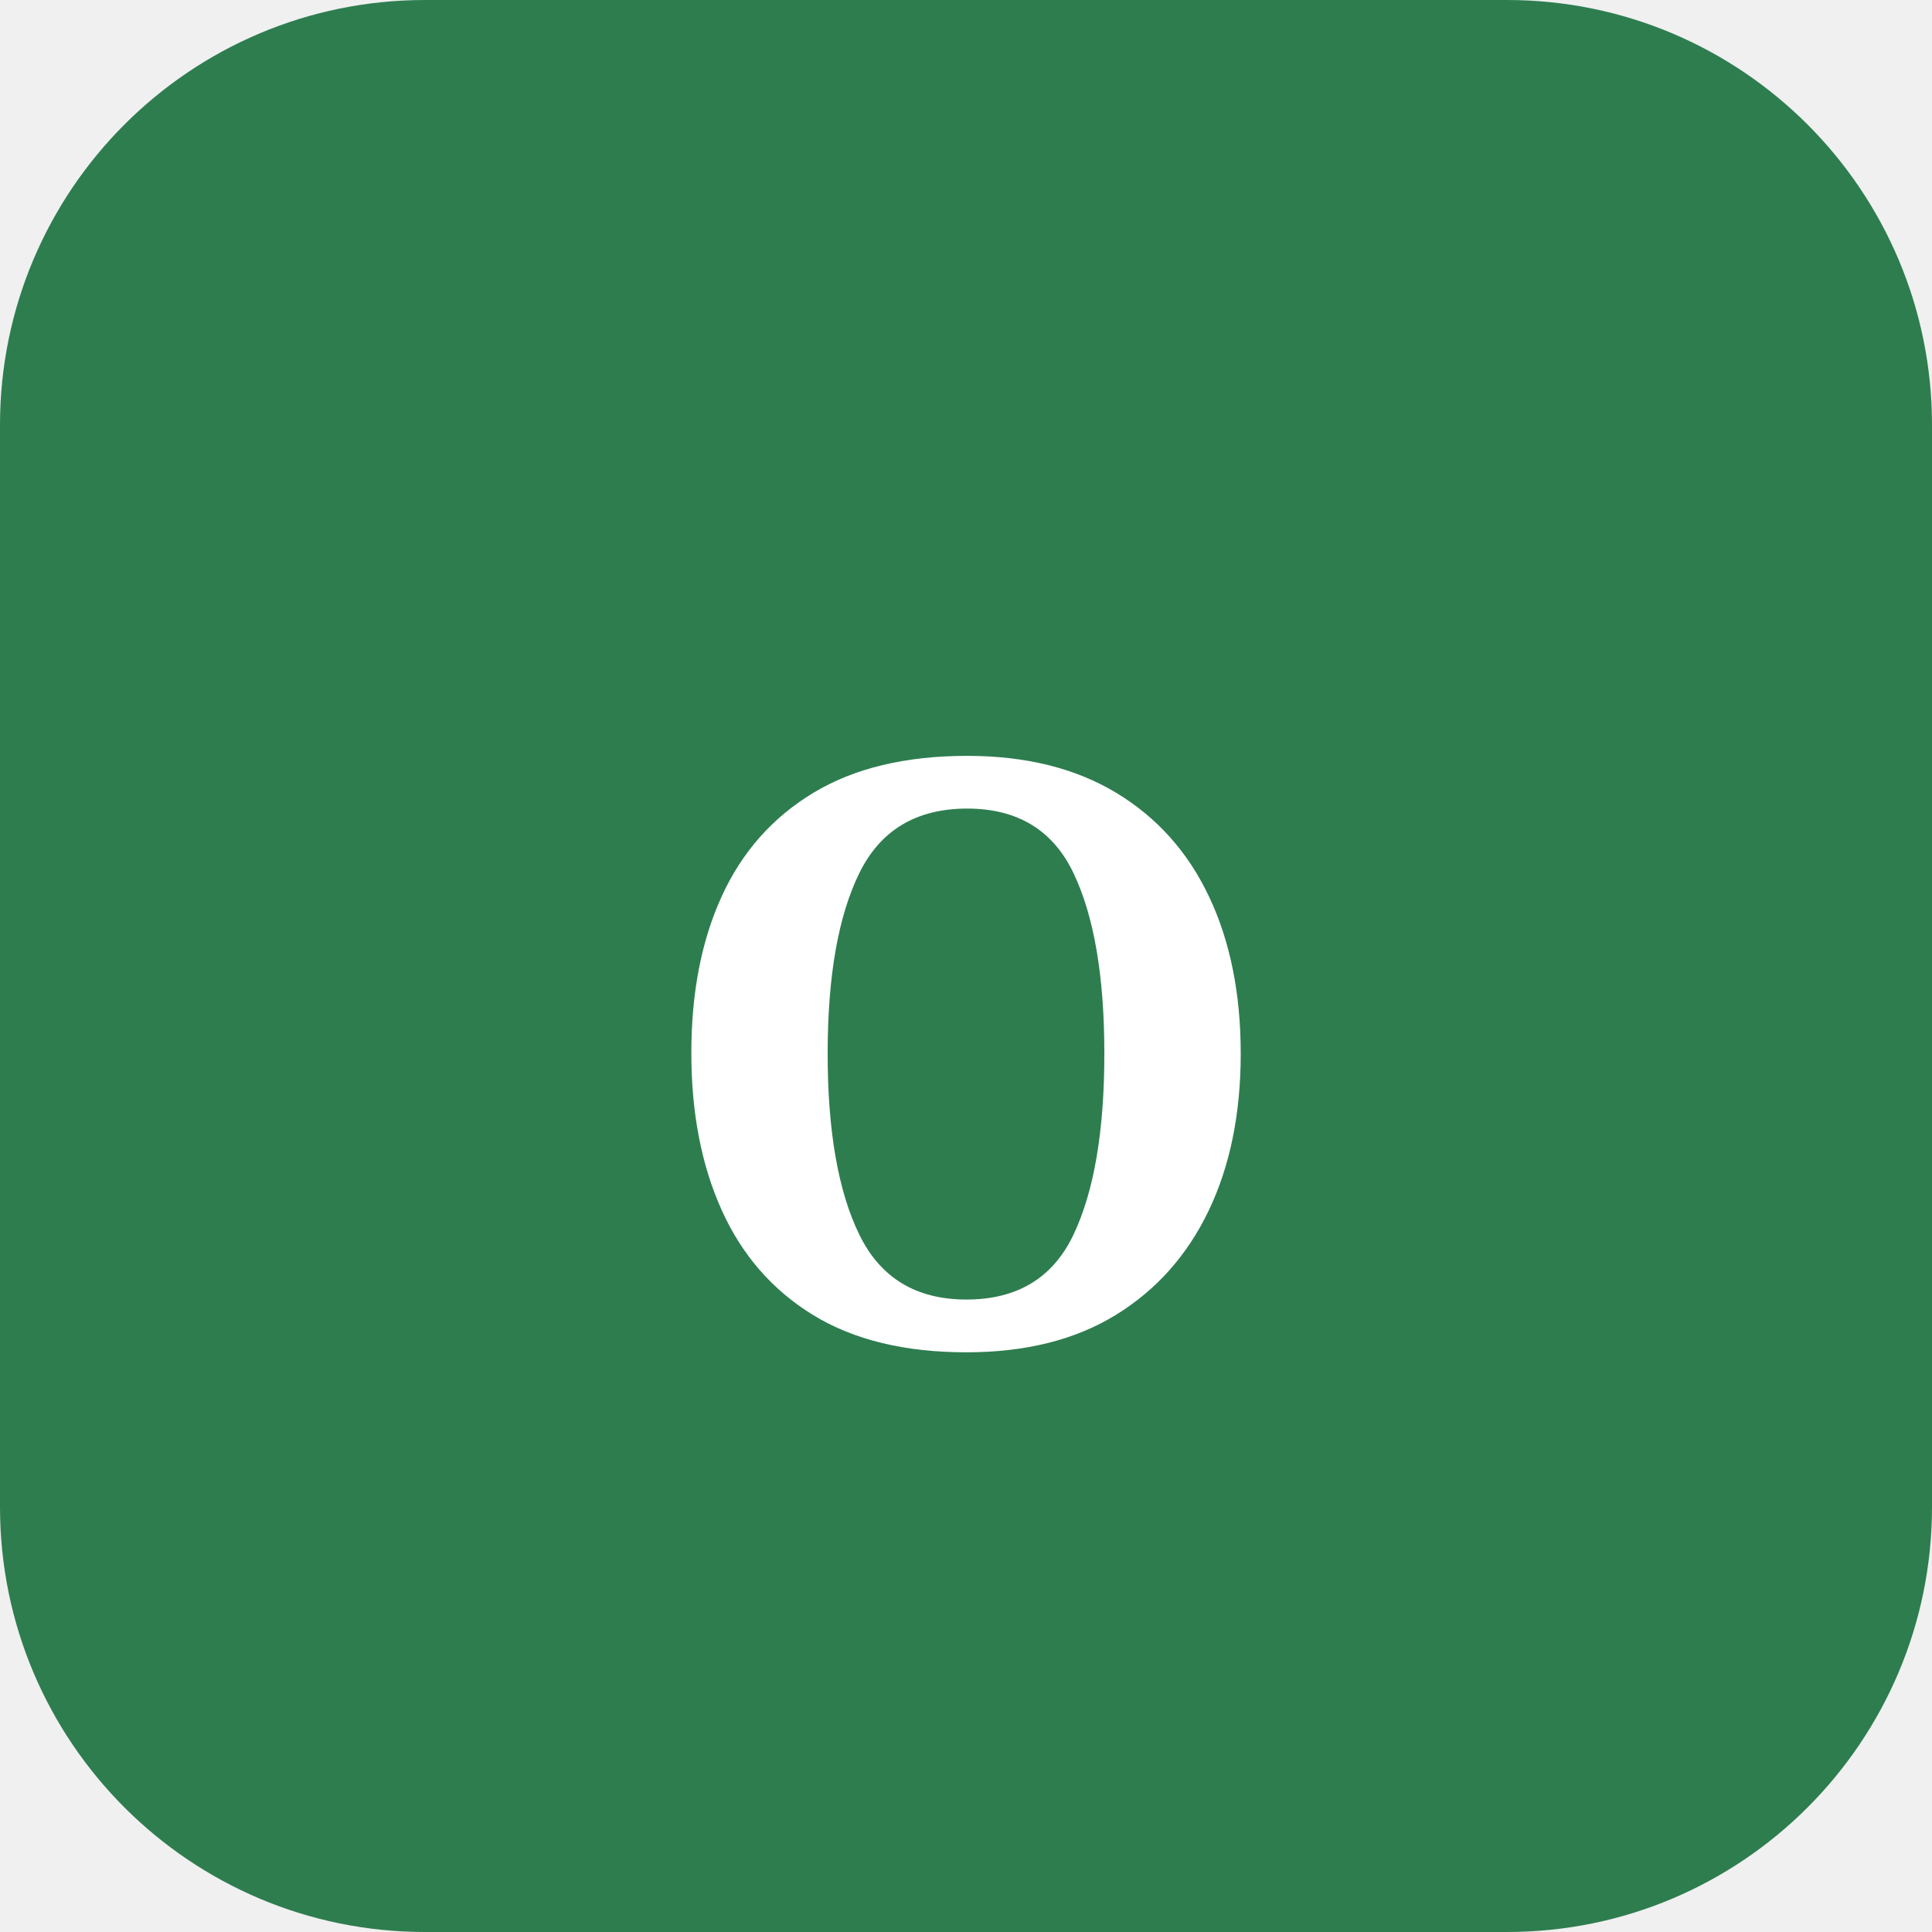
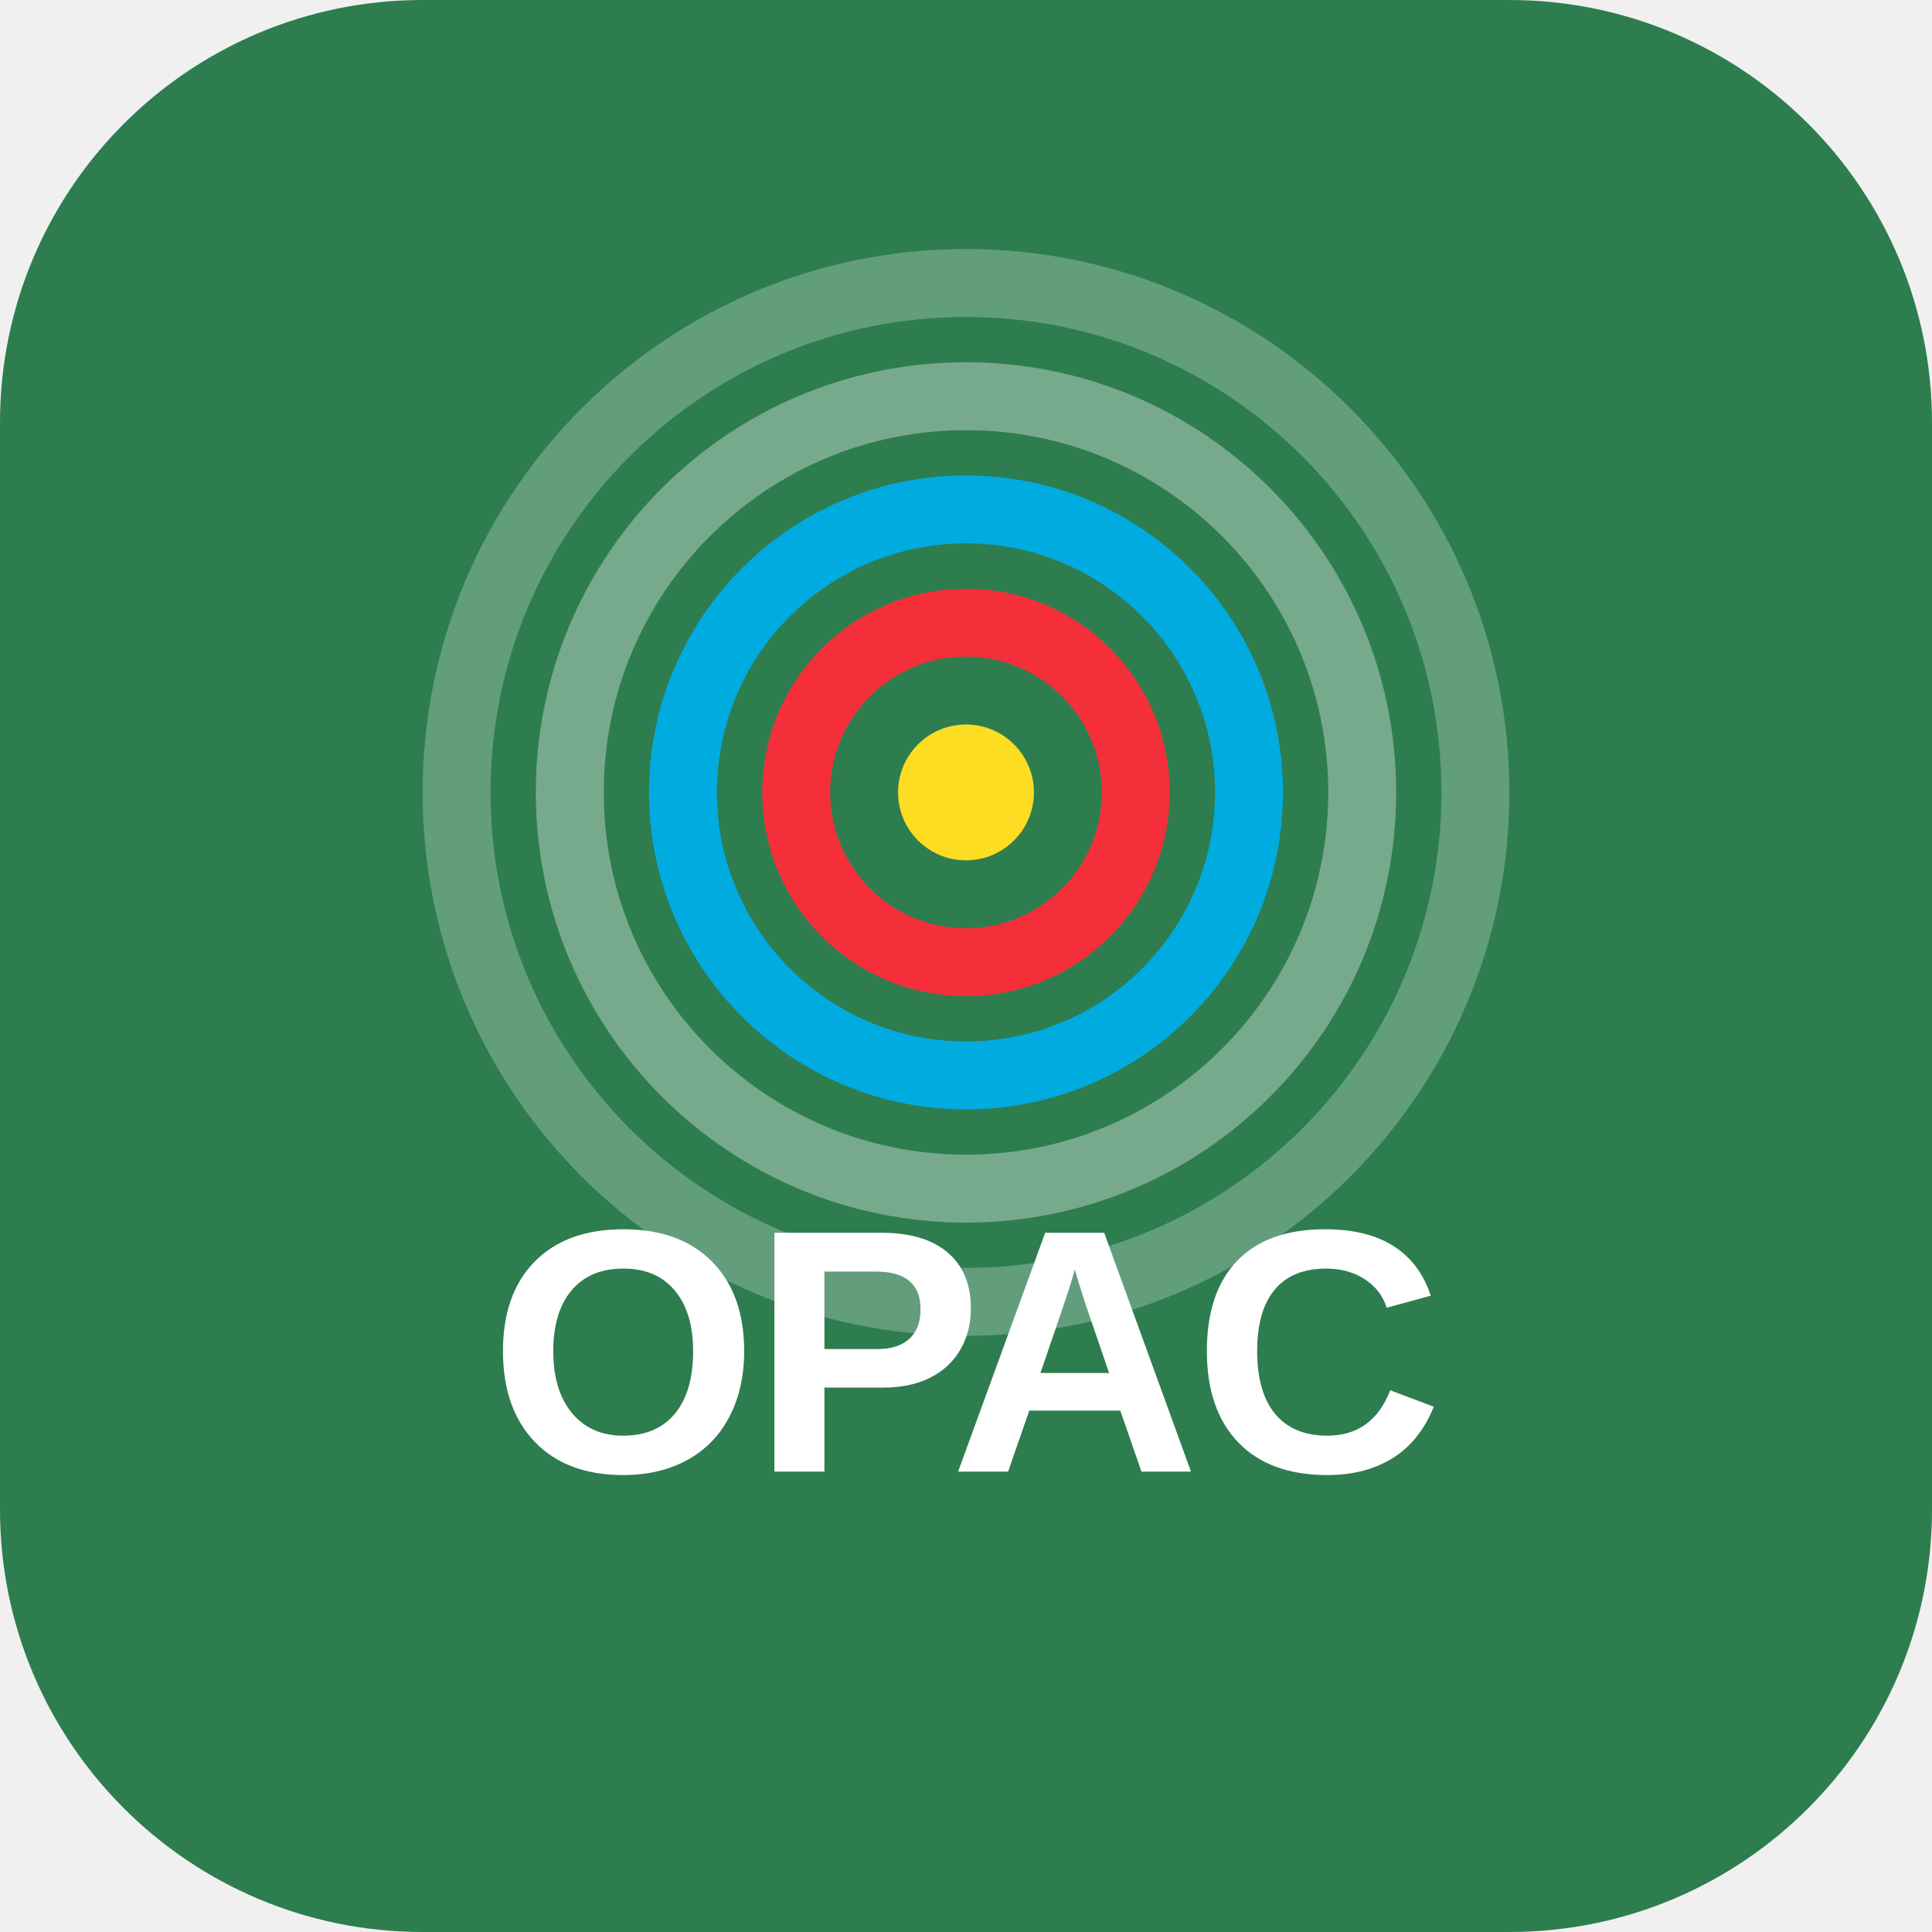
<svg xmlns="http://www.w3.org/2000/svg" width="512" height="512" viewBox="0 0 512 512">
-   <rect width="512" height="512" rx="112.64" fill="#2E7D4F" />
-   <text x="50%" y="55%" font-family="serif" font-size="215.04" font-weight="bold" fill="white" text-anchor="middle" dominant-baseline="middle">O</text>
+   <rect width="512" height="512" rx="112" fill="#2E7D4F" />
+   <circle cx="256" cy="210" r="135" fill="none" stroke="white" stroke-width="18" opacity="0.25" />
+   <circle cx="256" cy="210" r="105" fill="none" stroke="white" stroke-width="18" opacity="0.35" />
+   <circle cx="256" cy="210" r="75" fill="none" stroke="#00ABE0" stroke-width="18" />
+   <circle cx="256" cy="210" r="45" fill="none" stroke="#F42F3A" stroke-width="18" />
+   <circle cx="256" cy="210" r="18" fill="#FDDD21" />
+   <text x="256" y="390" font-family="Arial,Helvetica,sans-serif" font-size="92" font-weight="900" fill="white" text-anchor="middle" letter-spacing="-2">OPAC</text>
</svg>
